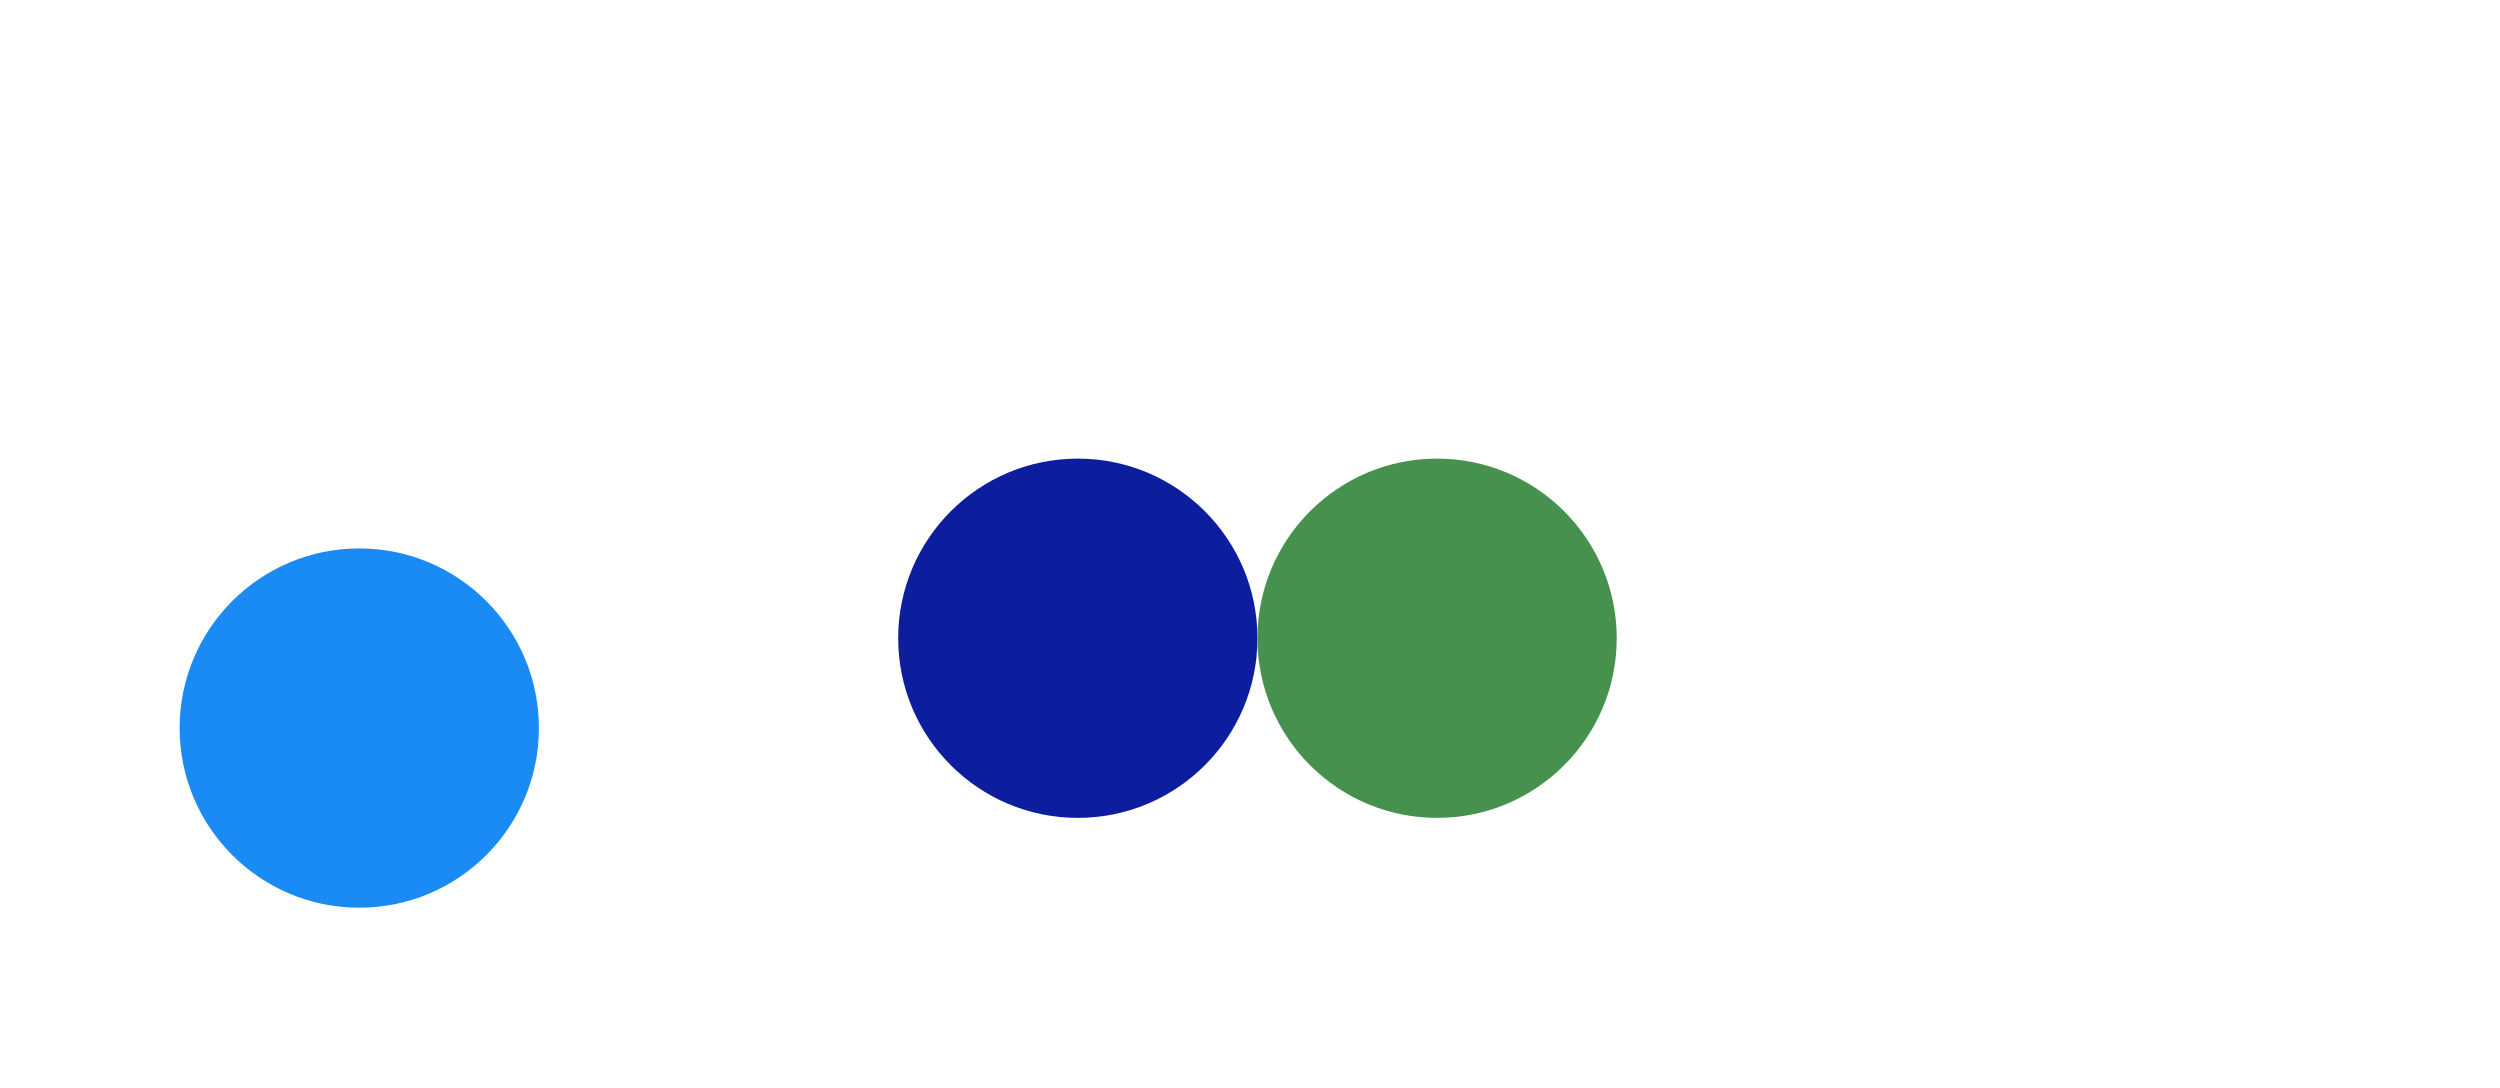
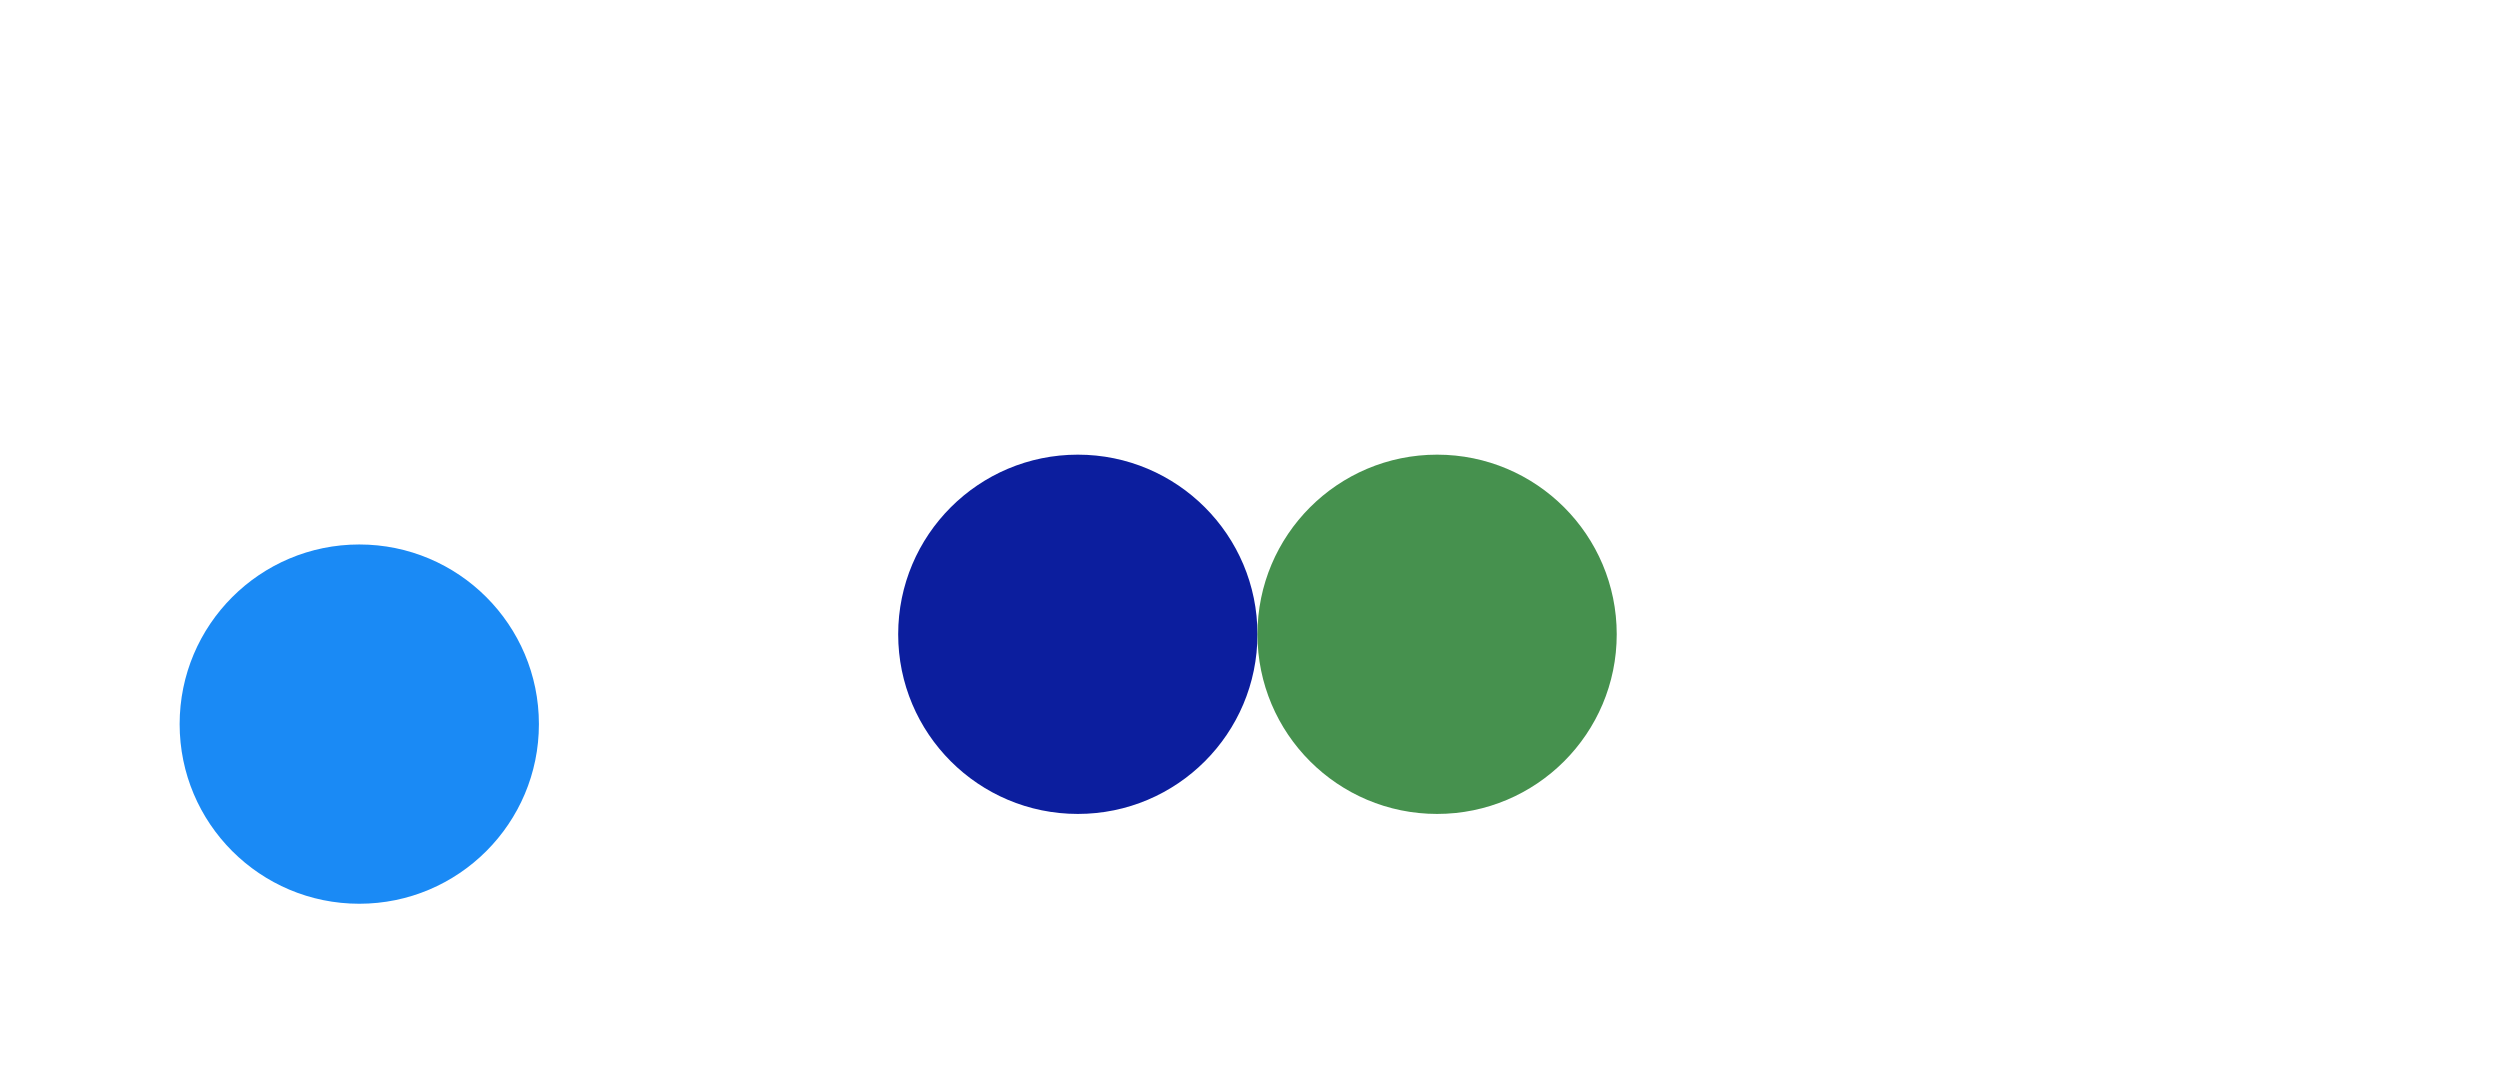
- <svg xmlns="http://www.w3.org/2000/svg" viewBox="-2 -4.053 13.917 6.053">
+ <svg xmlns="http://www.w3.org/2000/svg" viewBox="-2 -4.031 13.917 6.031">
  <circle r="1" cx="0" cy="0" fill="#1A8AF5" data-avg-speed="4.9999986" data-speed="5, 5, 4.9999995, 5.0000005, 5.0000005, 4.9999986, 4.9999986, 4.9999986, 4.9999986, 4.9999986, 4.9999986, 4.9999986, 5.000002, 5.000002, 5.000002, 5.000002, 5.000002, 5.000002, 5.000002, 5.000002, 5.000002, 5.000002, 5.000002, 4.9999948, 4.9999948, 4.9999948, 4.9999948, 4.9999948, 4.9999948, 4.9999948, 4.9999948, 4.9999948, 4.9999948, 4.9999948, 4.9999948, 4.9999948, 4.9999948, 4.9999948, 4.9999948, 4.9999948, 4.9999948, 4.9999948, 4.9999948, 4.9999948, 4.9999948, 4.9999948, 4.9999948, 4.9999948, 4.9999948, 5.000009, 5.000009, 5.000009, 5.000009, 5.000009, 5.000009, 5.000009, 5.000009, 5.000009, 5.000009, 5.000009, 5.000009, 5.000009, 5.000009, 5.000009, 5.000009, 5.000009, 5.000009, 5.000009, 5.000009, 5.000009, 5.000009, 5.000009, 5.000009, 5.000009, 5.000009, 5.000009, 5.000009, 5.000009, 5.000009, 5.000009, 5.000009, 5.000009, 5.000009, 5.000009, 5.000009, 5.000009, 5.000009, 5.000009, 5.000009, 5.000009, 5.000009, 5.000009, 5.000009, 5.000009, 5.000009, 5.000009, 4.9999804, 4.9999804, 4.9999804, 4.9999804, 4.9999804, 4.9999804, 4.9999804, 4.9999804, 4.9999804, 4.9999804, 4.9999804, 4.9999804, 4.9999804, 4.9999804, 4.9999804, 4.9999804, 4.9999804, 4.9999804, 4.9999804, 4.9999804, 4.9999804, 4.9999804, 4.9999804">
    <animate attributeName="cx" dur="2s" repeatCount="indefinite" calcMode="discrete" values="0;0.083;0.167;0.25;0.333;0.417;0.5;0.583;0.667;0.75;0.833;0.917;1;1.083;1.167;1.25;1.333;1.417;1.5;1.583;1.667;1.75;1.833;1.917;2;2.083;2.167;2.25;2.333;2.417;2.5;2.583;2.667;2.75;2.833;2.917;3;3.083;3.167;3.25;3.333;3.417;3.5;3.583;3.667;3.75;3.833;3.917;4;4.083;4.167;4.25;4.333;4.417;4.5;4.583;4.667;4.75;4.833;4.917;5;5.083;5.167;5.25;5.333;5.417;5.5;5.583;5.667;5.75;5.833;5.917;6;6.083;6.167;6.25;6.333;6.417;6.5;6.583;6.667;6.75;6.833;6.917;7;7.083;7.167;7.25;7.333;7.417;7.5;7.583;7.667;7.75;7.833;7.917;8;8.083;8.167;8.25;8.333;8.417;8.5;8.583;8.667;8.75;8.833;8.917;9;9.083;9.167;9.25;9.333;9.417;9.5;9.583;9.667;9.75;9.833;9.917;9.917" />
    <animate attributeName="cy" dur="2s" repeatCount="indefinite" calcMode="discrete" values="0;0;0;0;0;0;0;0;0;0;0;0;0;0;0;0;0;0;0;0;0;0;0;0;0;0;0;0;0;0;0;0;0;0;0;0;0;0;0;0;0;0;0;0;0;0;0;0;0;0;0;0;0;0;0;0;0;0;0;0;0;0;0;0;0;0;0;0;0;0;0;0;0;0;0;0;0;0;0;0;0;0;0;0;0;0;0;0;0;0;0;0;0;0;0;0;0;0;0;0;0;0;0;0;0;0;0;0;0;0;0;0;0;0;0;0;0;0;0;0;0" />
  </circle>
-   <circle r="1" cx="4" cy="-0.5" fill="#0C1E9E" data-avg-speed="6.339484" data-speed="5.4066596, 6.6548047, 6.671974, 7.211756, 7.033276, 6.8210044, 6.265415, 5.747103, 5.4115953, 5.124708, 7.5591226, 6.748009, 5.868198, 6.742706, 5.8259315">
-     <animate attributeName="cx" dur="2s" repeatCount="indefinite" calcMode="discrete" values="4;4;4;4;4;4;4;4;4;4;4;4;4;4;4;4;4;4;4;4;4;4;4;4;4;4;4.019;4.065;4.096;4.136;4.166;4.194;4.217;4.231;4.238;4.241;4.241;4.272;4.272;4.291;4.291;4.299;4.299;4.299;4.31;4.31;4.31;4.31;4.313;4.313;4.313;4.313;4.313;4.313;4.313;4.313;4.313;4.313;4.313;4.313;4.313;4.313;4.313;4.313;4.313;4.313;4.313;4.313;4.313;4.313;4.313;4.313;4.313;4.313;4.313;4.313;4.313;4.313;4.313;4.313;4.313;4.313;4.313;4.313;4.313;4.313;4.313;4.313;4.313;4.313;4.313;4.313;4.313;4.313;4.313;4.313;4.313;4.313;4.313;4.313;4.313;4.313;4.313;4.313;4.313;4.313;4.313;4.313;4.313;4.313;4.313;4.313;4.313;4.313;4.313;4.313;4.313;4.313;4.313;4.313;4.313" />
-     <animate attributeName="cy" dur="2s" repeatCount="indefinite" calcMode="discrete" values="-0.5;-0.5;-0.5;-0.5;-0.5;-0.5;-0.5;-0.5;-0.5;-0.5;-0.5;-0.5;-0.5;-0.5;-0.5;-0.5;-0.5;-0.5;-0.5;-0.5;-0.5;-0.5;-0.5;-0.5;-0.5;-0.5;-0.588;-0.689;-0.796;-0.909;-1.023;-1.133;-1.235;-1.329;-1.419;-1.505;-1.505;-1.626;-1.626;-1.737;-1.737;-1.835;-1.835;-1.835;-1.947;-1.947;-1.947;-1.947;-2.044;-2.044;-2.044;-2.044;-2.044;-2.044;-2.044;-2.044;-2.044;-2.044;-2.044;-2.044;-2.044;-2.044;-2.044;-2.044;-2.044;-2.044;-2.044;-2.044;-2.044;-2.044;-2.044;-2.044;-2.044;-2.044;-2.044;-2.044;-2.044;-2.044;-2.044;-2.044;-2.044;-2.044;-2.044;-2.044;-2.044;-2.044;-2.044;-2.044;-2.044;-2.044;-2.044;-2.044;-2.044;-2.044;-2.044;-2.044;-2.044;-2.044;-2.044;-2.044;-2.044;-2.044;-2.044;-2.044;-2.044;-2.044;-2.044;-2.044;-2.044;-2.044;-2.044;-2.044;-2.044;-2.044;-2.044;-2.044;-2.044;-2.044;-2.044;-2.044;-2.044" />
+   <circle r="1" cx="4" cy="-0.5" fill="#0C1E9E" data-avg-speed="8.085445" data-speed="8.717347, 2.8050036, 13.171074, 4.626525, 11.835116, 9.337724, 1.2249091, 10.00843, 9.704353, 8.313101, 10.599649, 9.026784, 7.254019, 6.572203">
+     <animate attributeName="cx" dur="2s" repeatCount="indefinite" calcMode="discrete" values="4;4;4;4;4;4;4;4;4;4;4;4;4;4;4;4;4;4;4;4;4;4;4;4;4;4;4.097;4.05;4.219;4.142;4.242;4.328;4.308;4.38;4.38;4.455;4.455;4.505;4.505;4.505;4.572;4.572;4.572;4.612;4.612;4.612;4.629;4.629;4.629;4.629;4.637;4.637;4.637;4.637;4.637;4.637;4.637;4.637;4.637;4.637;4.637;4.637;4.637;4.637;4.637;4.637;4.637;4.637;4.637;4.637;4.637;4.637;4.637;4.637;4.637;4.637;4.637;4.637;4.637;4.637;4.637;4.637;4.637;4.637;4.637;4.637;4.637;4.637;4.637;4.637;4.637;4.637;4.637;4.637;4.637;4.637;4.637;4.637;4.637;4.637;4.637;4.637;4.637;4.637;4.637;4.637;4.637;4.637;4.637;4.637;4.637;4.637;4.637;4.637;4.637;4.637;4.637;4.637;4.637;4.637;4.637" />
+     <animate attributeName="cy" dur="2s" repeatCount="indefinite" calcMode="discrete" values="-0.5;-0.5;-0.5;-0.5;-0.5;-0.5;-0.5;-0.5;-0.5;-0.5;-0.5;-0.5;-0.5;-0.5;-0.5;-0.5;-0.5;-0.5;-0.5;-0.5;-0.5;-0.5;-0.5;-0.5;-0.5;-0.5;-0.609;-0.611;-0.752;-0.762;-0.933;-1.062;-1.068;-1.219;-1.219;-1.362;-1.362;-1.492;-1.492;-1.492;-1.655;-1.655;-1.655;-1.8;-1.8;-1.8;-1.92;-1.92;-1.92;-1.92;-2.029;-2.029;-2.029;-2.029;-2.029;-2.029;-2.029;-2.029;-2.029;-2.029;-2.029;-2.029;-2.029;-2.029;-2.029;-2.029;-2.029;-2.029;-2.029;-2.029;-2.029;-2.029;-2.029;-2.029;-2.029;-2.029;-2.029;-2.029;-2.029;-2.029;-2.029;-2.029;-2.029;-2.029;-2.029;-2.029;-2.029;-2.029;-2.029;-2.029;-2.029;-2.029;-2.029;-2.029;-2.029;-2.029;-2.029;-2.029;-2.029;-2.029;-2.029;-2.029;-2.029;-2.029;-2.029;-2.029;-2.029;-2.029;-2.029;-2.029;-2.029;-2.029;-2.029;-2.029;-2.029;-2.029;-2.029;-2.029;-2.029;-2.029;-2.029" />
  </circle>
-   <circle r="1" cx="6" cy="-0.5" fill="#46914E" data-avg-speed="4.659402" data-speed="0.49819615, 1.4109038, 1.2523544, 1.1663432, 0.6373176, 0.15925734, 5.472756, 6.870444, 6.7550826, 6.616718, 6.4547668, 6.2689357, 6.0594187, 5.826777, 5.5719943, 5.2965283, 5.0021553, 7.349929, 6.519211, 5.62338, 6.374341, 5.3200274">
-     <animate attributeName="cx" dur="2s" repeatCount="indefinite" calcMode="discrete" values="6;6;6;6;6;6;6;6;6;6;6;6;6;6;6;6;6;6;6;6;6;6;6;6;6;6;6;6.008;6.032;6.052;6.071;6.082;6.084;6.084;6.084;6.084;6.084;6.084;6.084;6.084;6.084;6.084;6.084;6.084;6.084;6.084;6.084;6.084;6.084;6.084;6.084;6.105;6.16;6.209;6.252;6.288;6.317;6.34;6.357;6.367;6.373;6.373;6.373;6.401;6.401;6.416;6.416;6.422;6.422;6.422;6.43;6.43;6.43;6.43;6.431;6.431;6.431;6.431;6.431;6.431;6.431;6.431;6.431;6.431;6.431;6.431;6.431;6.431;6.431;6.431;6.431;6.431;6.431;6.431;6.431;6.431;6.431;6.431;6.431;6.431;6.431;6.431;6.431;6.431;6.431;6.431;6.431;6.431;6.431;6.431;6.431;6.431;6.431;6.431;6.431;6.431;6.431;6.431;6.431;6.431;6.431" />
-     <animate attributeName="cy" dur="2s" repeatCount="indefinite" calcMode="discrete" values="-0.5;-0.5;-0.5;-0.5;-0.5;-0.5;-0.5;-0.5;-0.5;-0.5;-0.5;-0.5;-0.5;-0.5;-0.5;-0.5;-0.5;-0.5;-0.5;-0.5;-0.5;-0.5;-0.5;-0.5;-0.5;-0.5;-0.5;-0.5;-0.497;-0.494;-0.49;-0.487;-0.486;-0.486;-0.486;-0.486;-0.486;-0.486;-0.486;-0.486;-0.486;-0.486;-0.486;-0.486;-0.486;-0.486;-0.486;-0.486;-0.486;-0.486;-0.486;-0.575;-0.675;-0.777;-0.879;-0.98;-1.08;-1.179;-1.274;-1.367;-1.455;-1.538;-1.538;-1.657;-1.657;-1.765;-1.765;-1.858;-1.858;-1.858;-1.964;-1.964;-1.964;-1.964;-2.053;-2.053;-2.053;-2.053;-2.053;-2.053;-2.053;-2.053;-2.053;-2.053;-2.053;-2.053;-2.053;-2.053;-2.053;-2.053;-2.053;-2.053;-2.053;-2.053;-2.053;-2.053;-2.053;-2.053;-2.053;-2.053;-2.053;-2.053;-2.053;-2.053;-2.053;-2.053;-2.053;-2.053;-2.053;-2.053;-2.053;-2.053;-2.053;-2.053;-2.053;-2.053;-2.053;-2.053;-2.053;-2.053;-2.053" />
+   <circle r="1" cx="6" cy="-0.5" fill="#46914E" data-avg-speed="7.391248" data-speed="2.8050036, 4.626525, 4.497202, 1.2249086, 1.3748823, 9.694458, 10.820017, 10.584402, 10.282052, 9.90565, 9.449172, 8.908696, 8.282837, 10.550226, 8.970044, 7.191258, 6.483884">
+     <animate attributeName="cx" dur="2s" repeatCount="indefinite" calcMode="discrete" values="6;6;6;6;6;6;6;6;6;6;6;6;6;6;6;6;6;6;6;6;6;6;6;6;6;6;6;6.047;6.047;6.123;6.197;6.197;6.217;6.239;6.239;6.239;6.239;6.239;6.239;6.239;6.239;6.239;6.239;6.239;6.239;6.239;6.239;6.239;6.239;6.239;6.239;6.239;6.239;6.355;6.355;6.486;6.486;6.606;6.606;6.714;6.714;6.807;6.807;6.886;6.886;6.95;6.95;6.999;6.999;6.999;7.065;7.065;7.065;7.104;7.104;7.104;7.121;7.121;7.121;7.121;7.128;7.128;7.128;7.128;7.128;7.128;7.128;7.128;7.128;7.128;7.128;7.128;7.128;7.128;7.128;7.128;7.128;7.128;7.128;7.128;7.128;7.128;7.128;7.128;7.128;7.128;7.128;7.128;7.128;7.128;7.128;7.128;7.128;7.128;7.128;7.128;7.128;7.128;7.128;7.128;7.128" />
+     <animate attributeName="cy" dur="2s" repeatCount="indefinite" calcMode="discrete" values="-0.5;-0.5;-0.5;-0.5;-0.5;-0.5;-0.5;-0.5;-0.5;-0.5;-0.5;-0.5;-0.5;-0.5;-0.5;-0.5;-0.5;-0.5;-0.5;-0.5;-0.5;-0.5;-0.5;-0.5;-0.5;-0.5;-0.5;-0.497;-0.497;-0.487;-0.476;-0.476;-0.47;-0.463;-0.463;-0.463;-0.463;-0.463;-0.463;-0.463;-0.463;-0.463;-0.463;-0.463;-0.463;-0.463;-0.463;-0.463;-0.463;-0.463;-0.463;-0.463;-0.463;-0.575;-0.575;-0.699;-0.699;-0.828;-0.828;-0.962;-0.962;-1.098;-1.098;-1.234;-1.234;-1.368;-1.368;-1.497;-1.497;-1.497;-1.66;-1.66;-1.66;-1.805;-1.805;-1.805;-1.923;-1.923;-1.923;-1.923;-2.031;-2.031;-2.031;-2.031;-2.031;-2.031;-2.031;-2.031;-2.031;-2.031;-2.031;-2.031;-2.031;-2.031;-2.031;-2.031;-2.031;-2.031;-2.031;-2.031;-2.031;-2.031;-2.031;-2.031;-2.031;-2.031;-2.031;-2.031;-2.031;-2.031;-2.031;-2.031;-2.031;-2.031;-2.031;-2.031;-2.031;-2.031;-2.031;-2.031;-2.031" />
  </circle>
</svg>
